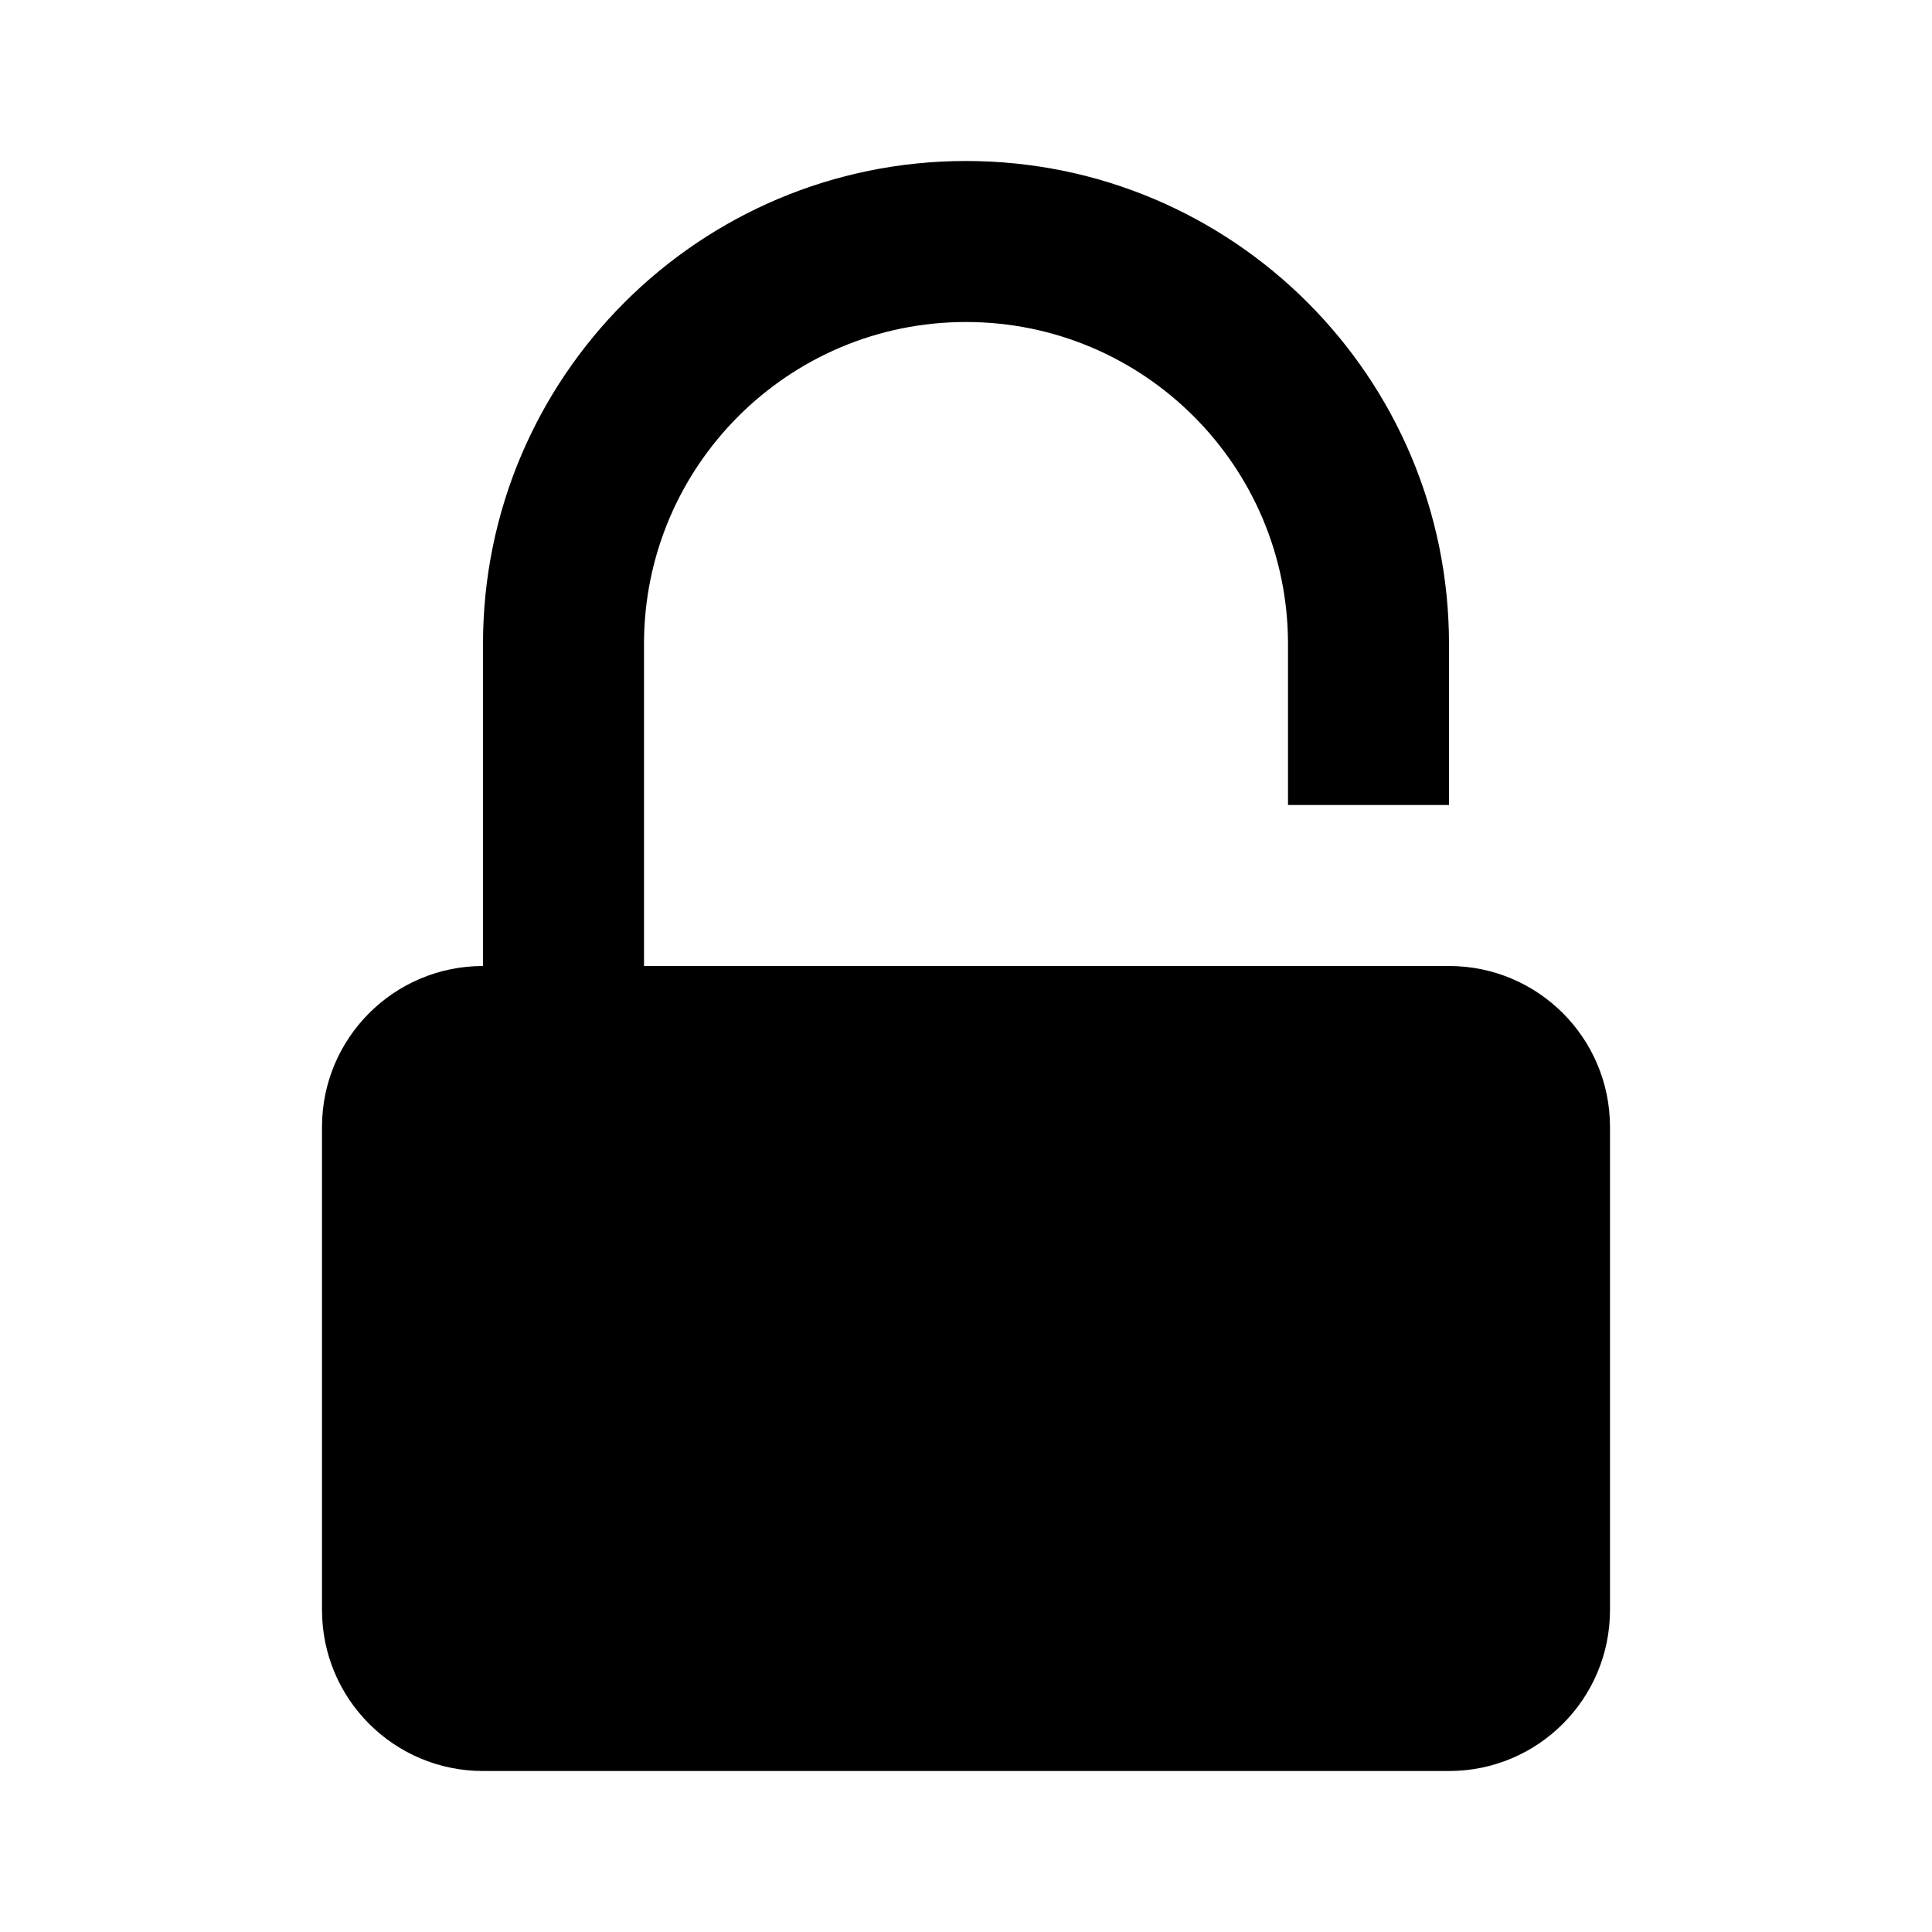
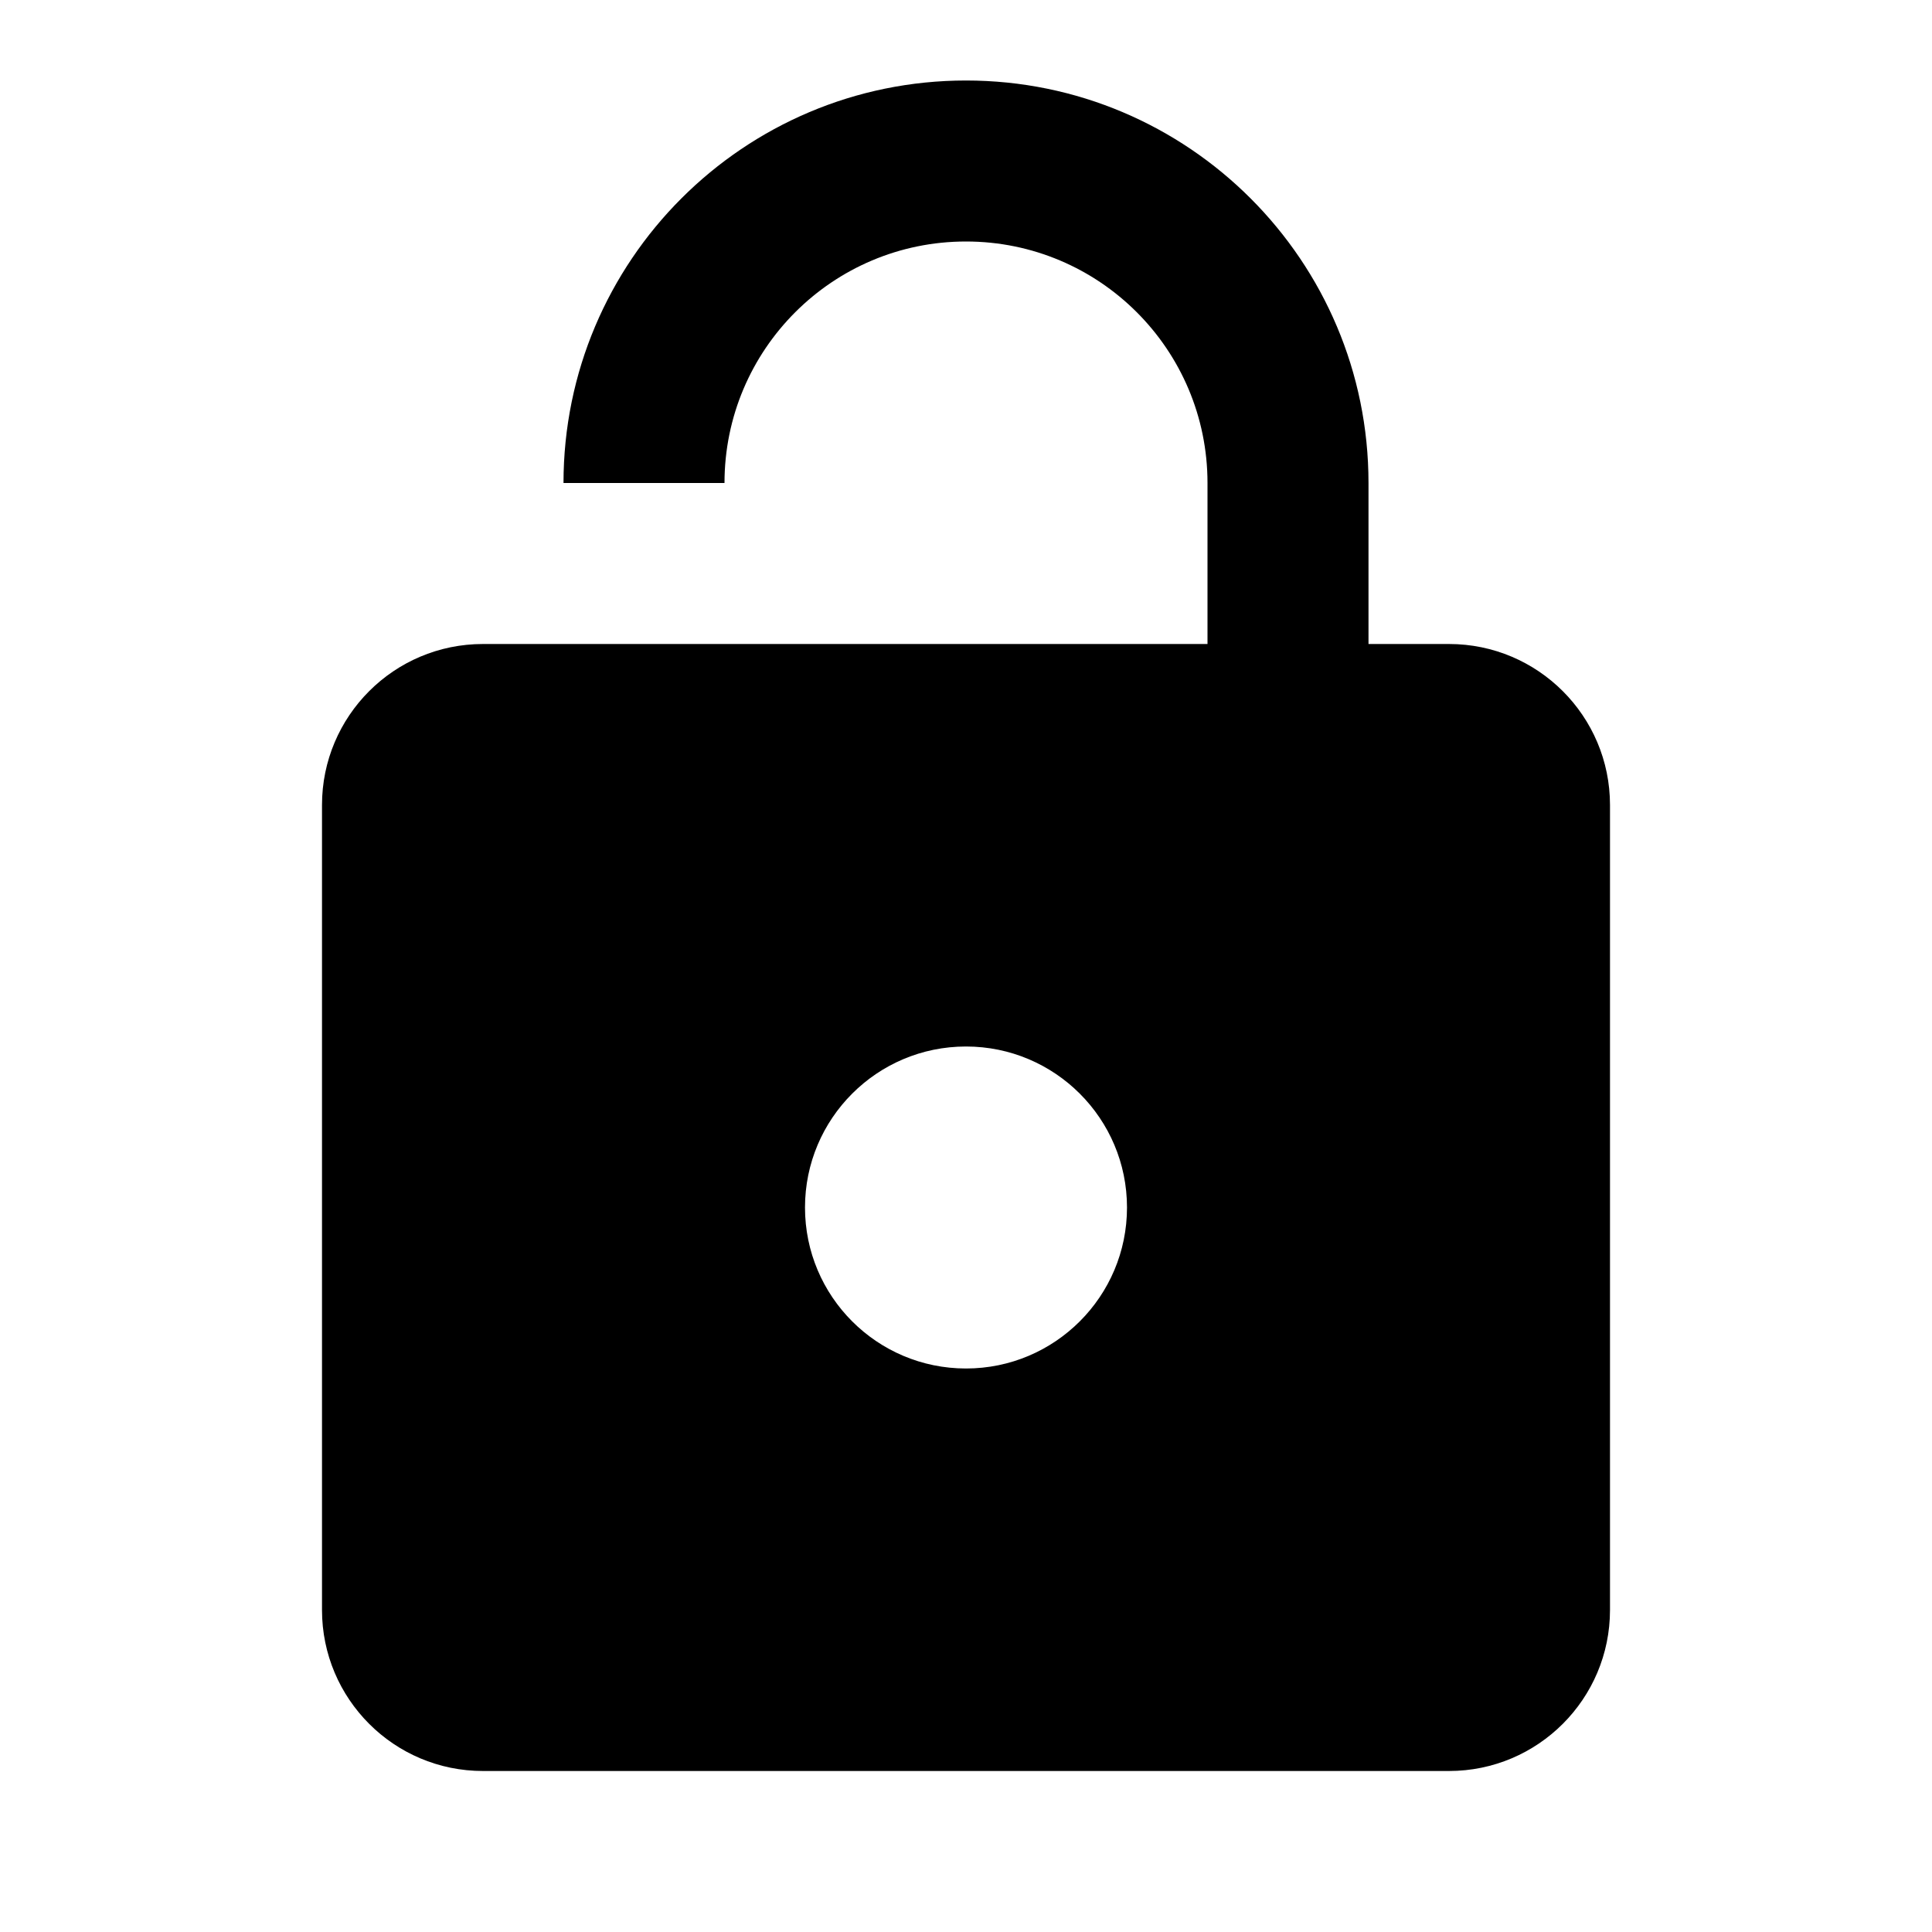
<svg xmlns="http://www.w3.org/2000/svg" version="1.1" baseProfile="full" width="24" height="24" viewBox="0 0 24.00 24.00" enable-background="new 0 0 24.00 24.00" xml:space="preserve">
-   <path fill="#000000" fill-opacity="1" stroke-width="0.2" stroke-linejoin="round" d="M 18,12C 19.105,12 20,12.895 20,14L 20,20C 20,21.105 19.105,22 18,22L 6,22C 4.895,22 4,21.105 4,20L 4,14C 4,12.895 4.895,12 6,12L 6,8C 6,4.686 8.686,2 12,2C 15.314,2 18,4.686 18,8L 18,10L 16,10L 16,8C 16,5.791 14.209,4 12,4C 9.791,4 8,5.791 8,8L 8,12L 18,12L 18,12 Z " />
+   <path fill="#000000" fill-opacity="1" stroke-width="0.2" stroke-linejoin="round" d="M 18,8C 19.104,8 20,8.896 20,10L 20,20C 20,21.104 19.104,22 18,22L 6,22C 4.895,22 4,21.104 4,20L 4,10C 4,8.896 4.895,8 6,8L 15,8L 15,6C 15,4.343 13.657,3 12,3C 10.343,3 9,4.343 9,6L 7,6C 7,3.239 9.239,1 12,1C 14.761,1 17,3.239 17,6L 17,8L 18,8 Z M 12,17C 13.104,17 14,16.104 14,15C 14,13.896 13.104,13 12,13C 10.895,13 10,13.896 10,15C 10,16.104 10.895,17 12,17 Z " />
</svg>
